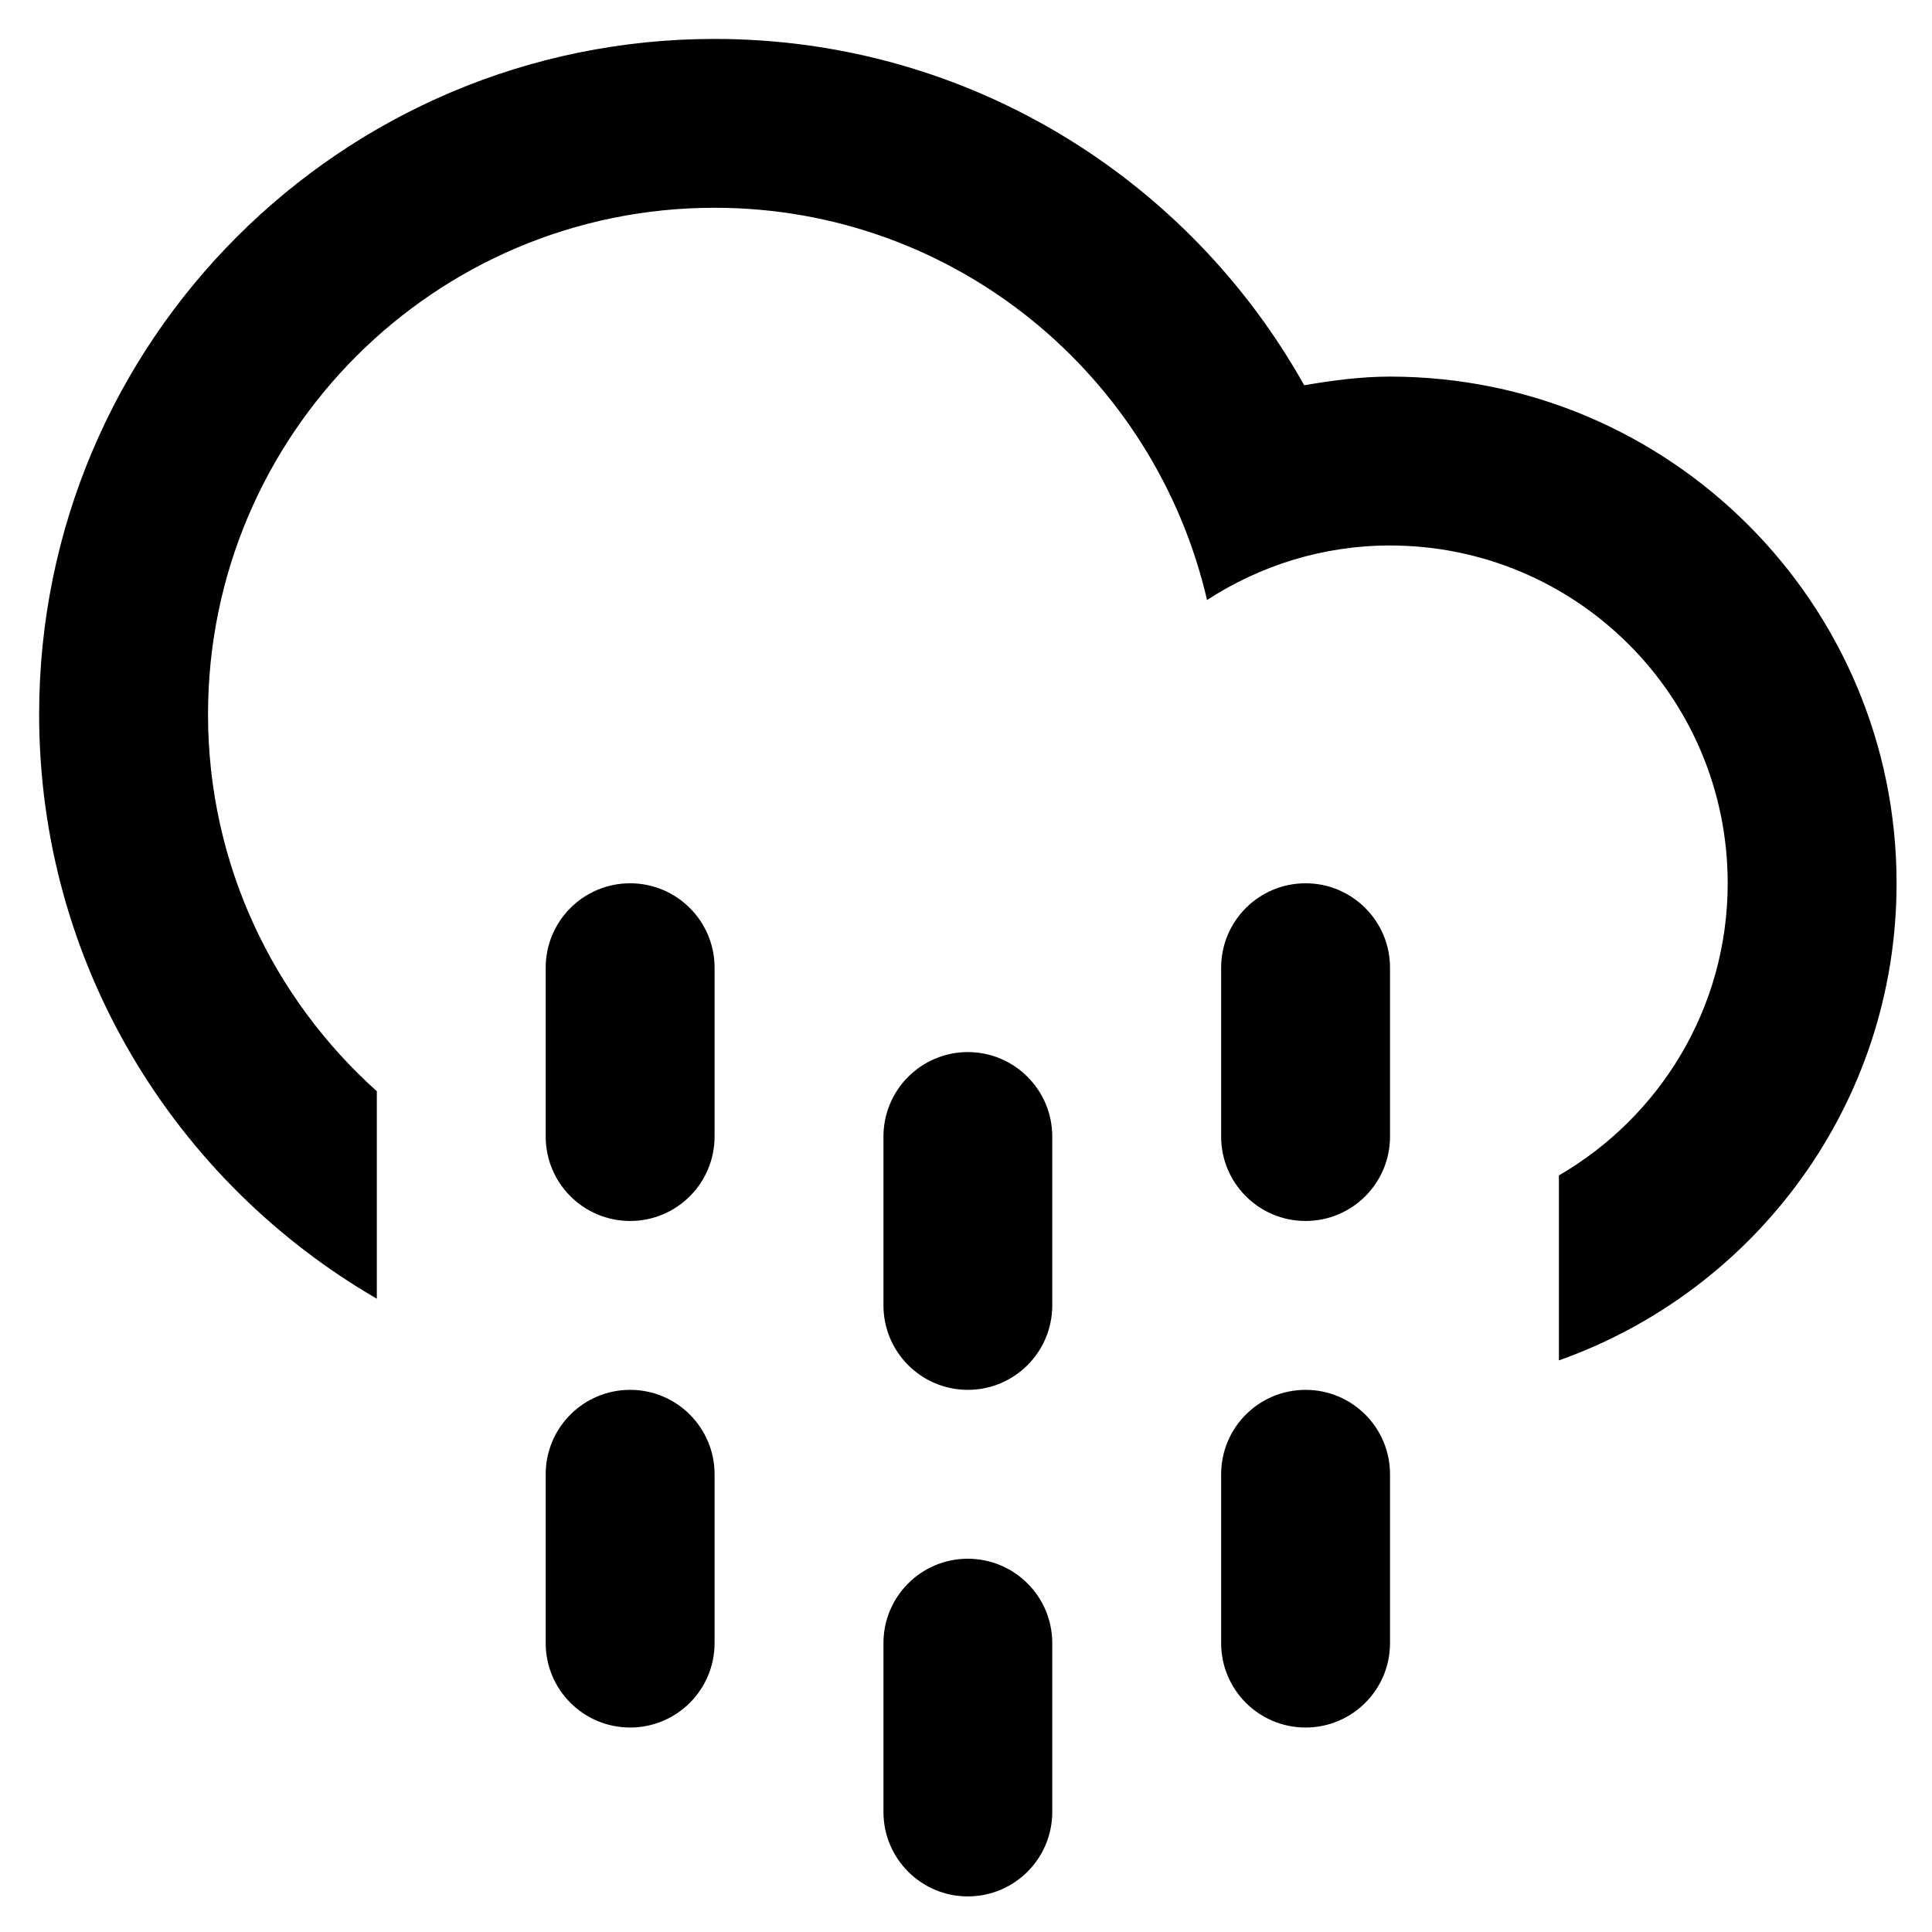
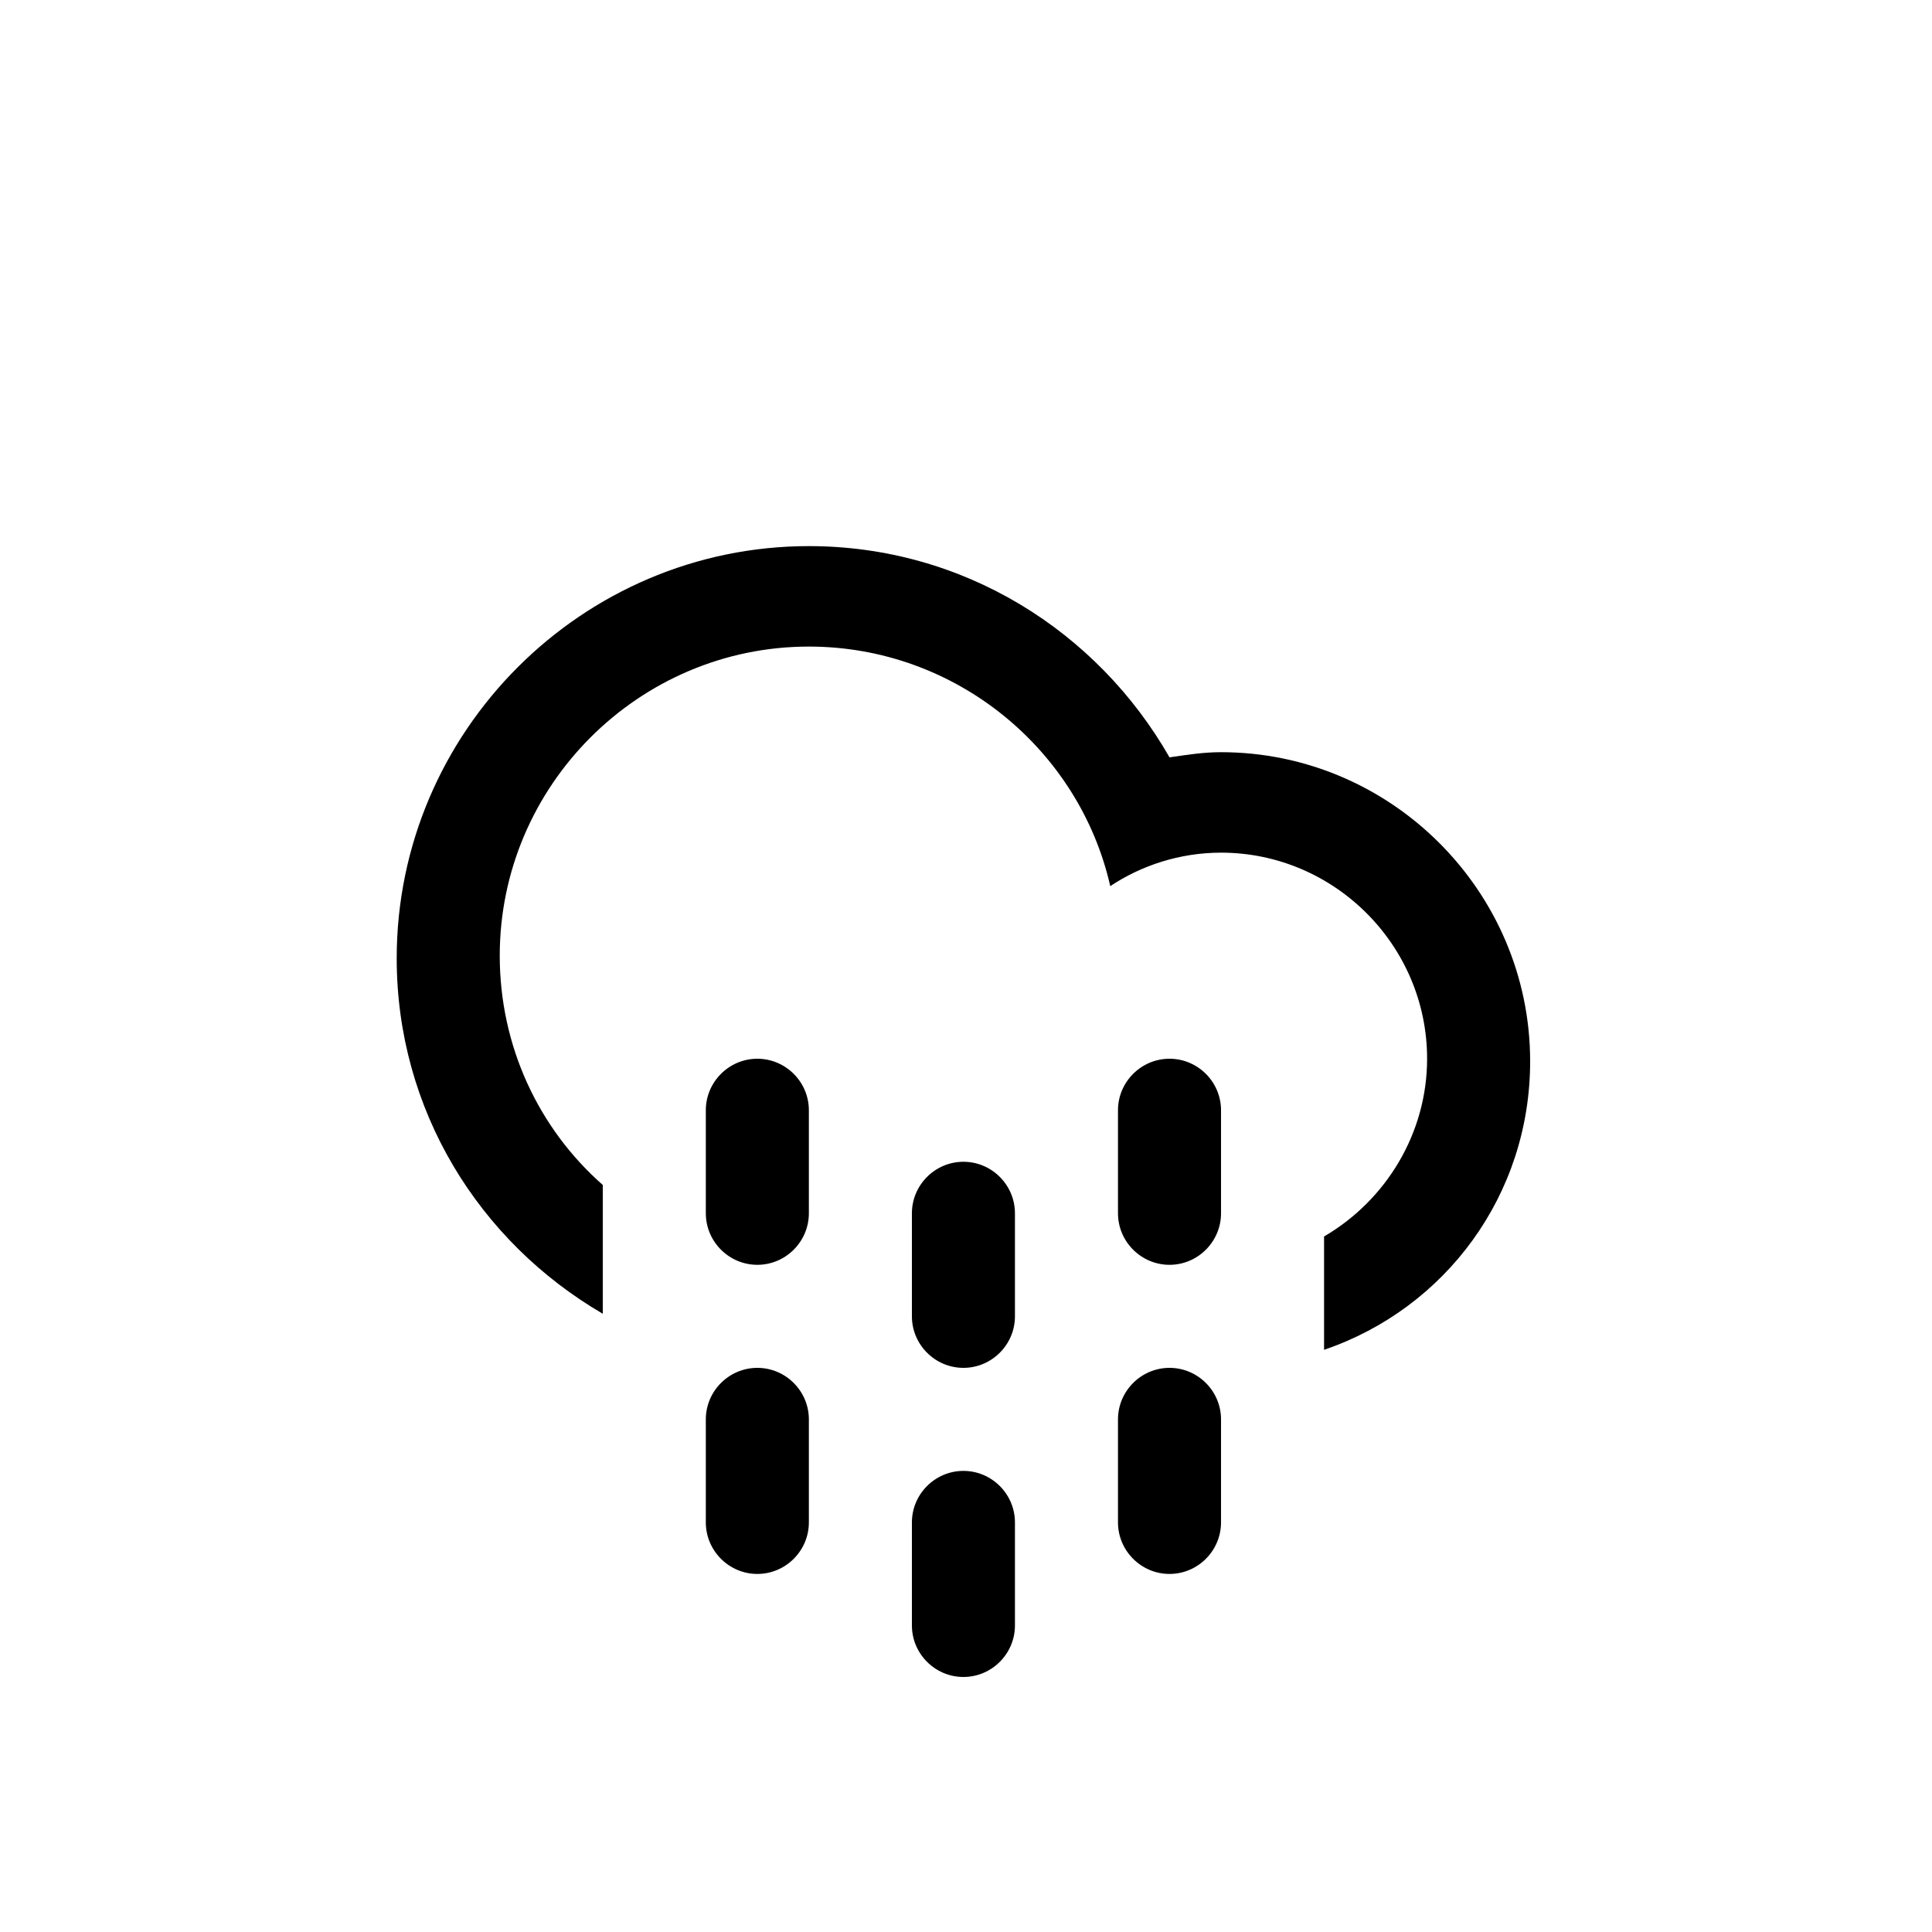
- <svg xmlns="http://www.w3.org/2000/svg" role="img" viewBox="27.02 32.72 45.76 45.76">
-   <path fill-rule="evenodd" d="M63.943 64.941V60.56c2.387-1.385 3.998-3.961 3.998-6.92 0-4.418-3.58-8-7.998-8-1.602 0-3.084.481-4.334 1.291-1.232-5.316-5.973-9.29-11.664-9.29-6.627 0-11.998 5.372-11.998 11.999 0 3.549 1.549 6.729 3.998 8.926v4.914c-4.777-2.768-7.998-7.922-7.998-13.84 0-8.836 7.162-15.998 15.998-15.998 6.004 0 11.229 3.312 13.965 8.203.664-.113 1.336-.205 2.033-.205 6.627 0 11.998 5.373 11.998 12 0 5.221-3.341 9.653-7.998 11.301zm-21.998-11.3c1.104 0 2 .895 2 2v3.998c0 1.105-.896 2-2 2-1.105 0-2-.895-2-2v-3.998c0-1.106.895-2 2-2zm0 11.998c1.104 0 2 .895 2 2v3.998c0 1.105-.896 2-2 2-1.105 0-2-.895-2-2v-3.998c0-1.106.895-2 2-2zm7.998-8c1.105 0 2 .896 2 2v4c0 1.104-.895 2-2 2-1.104 0-1.998-.896-1.998-2v-4c0-1.104.895-2 1.998-2zm0 12c1.105 0 2 .895 2 1.998v4c0 1.105-.895 2-2 2-1.104 0-1.998-.895-1.998-2v-4c0-1.104.895-1.998 1.998-1.998zm8-15.998c1.104 0 2 .895 2 2v3.998c0 1.105-.896 2-2 2-1.105 0-2-.895-2-2v-3.998c0-1.106.895-2 2-2zm0 11.998c1.104 0 2 .895 2 2v3.998c0 1.105-.896 2-2 2-1.105 0-2-.895-2-2v-3.998c0-1.106.895-2 2-2z" clip-rule="evenodd" />
+ <svg xmlns="http://www.w3.org/2000/svg" version="1.1" id="Layer_1" x="0px" y="0px" viewBox="0 0 75 75" style="enable-background:new 0 0 75 75;" xml:space="preserve">
+   <style type="text/css">
+ 	.st0{fill-rule:evenodd;clip-rule:evenodd;}
+ </style>
+   <path class="st0" d="M51.4,52.4v-4.4c2.4-1.4,4-4,4-6.9c0-4.4-3.6-8-8-8c-1.6,0-3.1,0.5-4.3,1.3c-1.2-5.3-6-9.3-11.7-9.3  c-6.6,0-12,5.4-12,12c0,3.5,1.5,6.7,4,8.9V51c-4.8-2.8-8-7.9-8-13.8c0-8.8,7.2-16,16-16c6,0,11.2,3.3,14,8.2c0.7-0.1,1.3-0.2,2-0.2  c6.6,0,12,5.4,12,12C59.4,46.4,56.1,50.8,51.4,52.4z M29.4,41.1c1.1,0,2,0.9,2,2v4c0,1.1-0.9,2-2,2c-1.1,0-2-0.9-2-2v-4  C27.4,42,28.3,41.1,29.4,41.1z M29.4,53.1c1.1,0,2,0.9,2,2v4c0,1.1-0.9,2-2,2c-1.1,0-2-0.9-2-2v-4C27.4,54,28.3,53.1,29.4,53.1z   M37.4,45.1c1.1,0,2,0.9,2,2v4c0,1.1-0.9,2-2,2c-1.1,0-2-0.9-2-2v-4C35.4,46,36.3,45.1,37.4,45.1z M37.4,57.1c1.1,0,2,0.9,2,2v4  c0,1.1-0.9,2-2,2c-1.1,0-2-0.9-2-2v-4C35.4,58,36.3,57.1,37.4,57.1z M45.4,41.1c1.1,0,2,0.9,2,2v4c0,1.1-0.9,2-2,2c-1.1,0-2-0.9-2-2  v-4C43.4,42,44.3,41.1,45.4,41.1z M45.4,53.1c1.1,0,2,0.9,2,2v4c0,1.1-0.9,2-2,2c-1.1,0-2-0.9-2-2v-4C43.4,54,44.3,53.1,45.4,53.1z" />
</svg>
